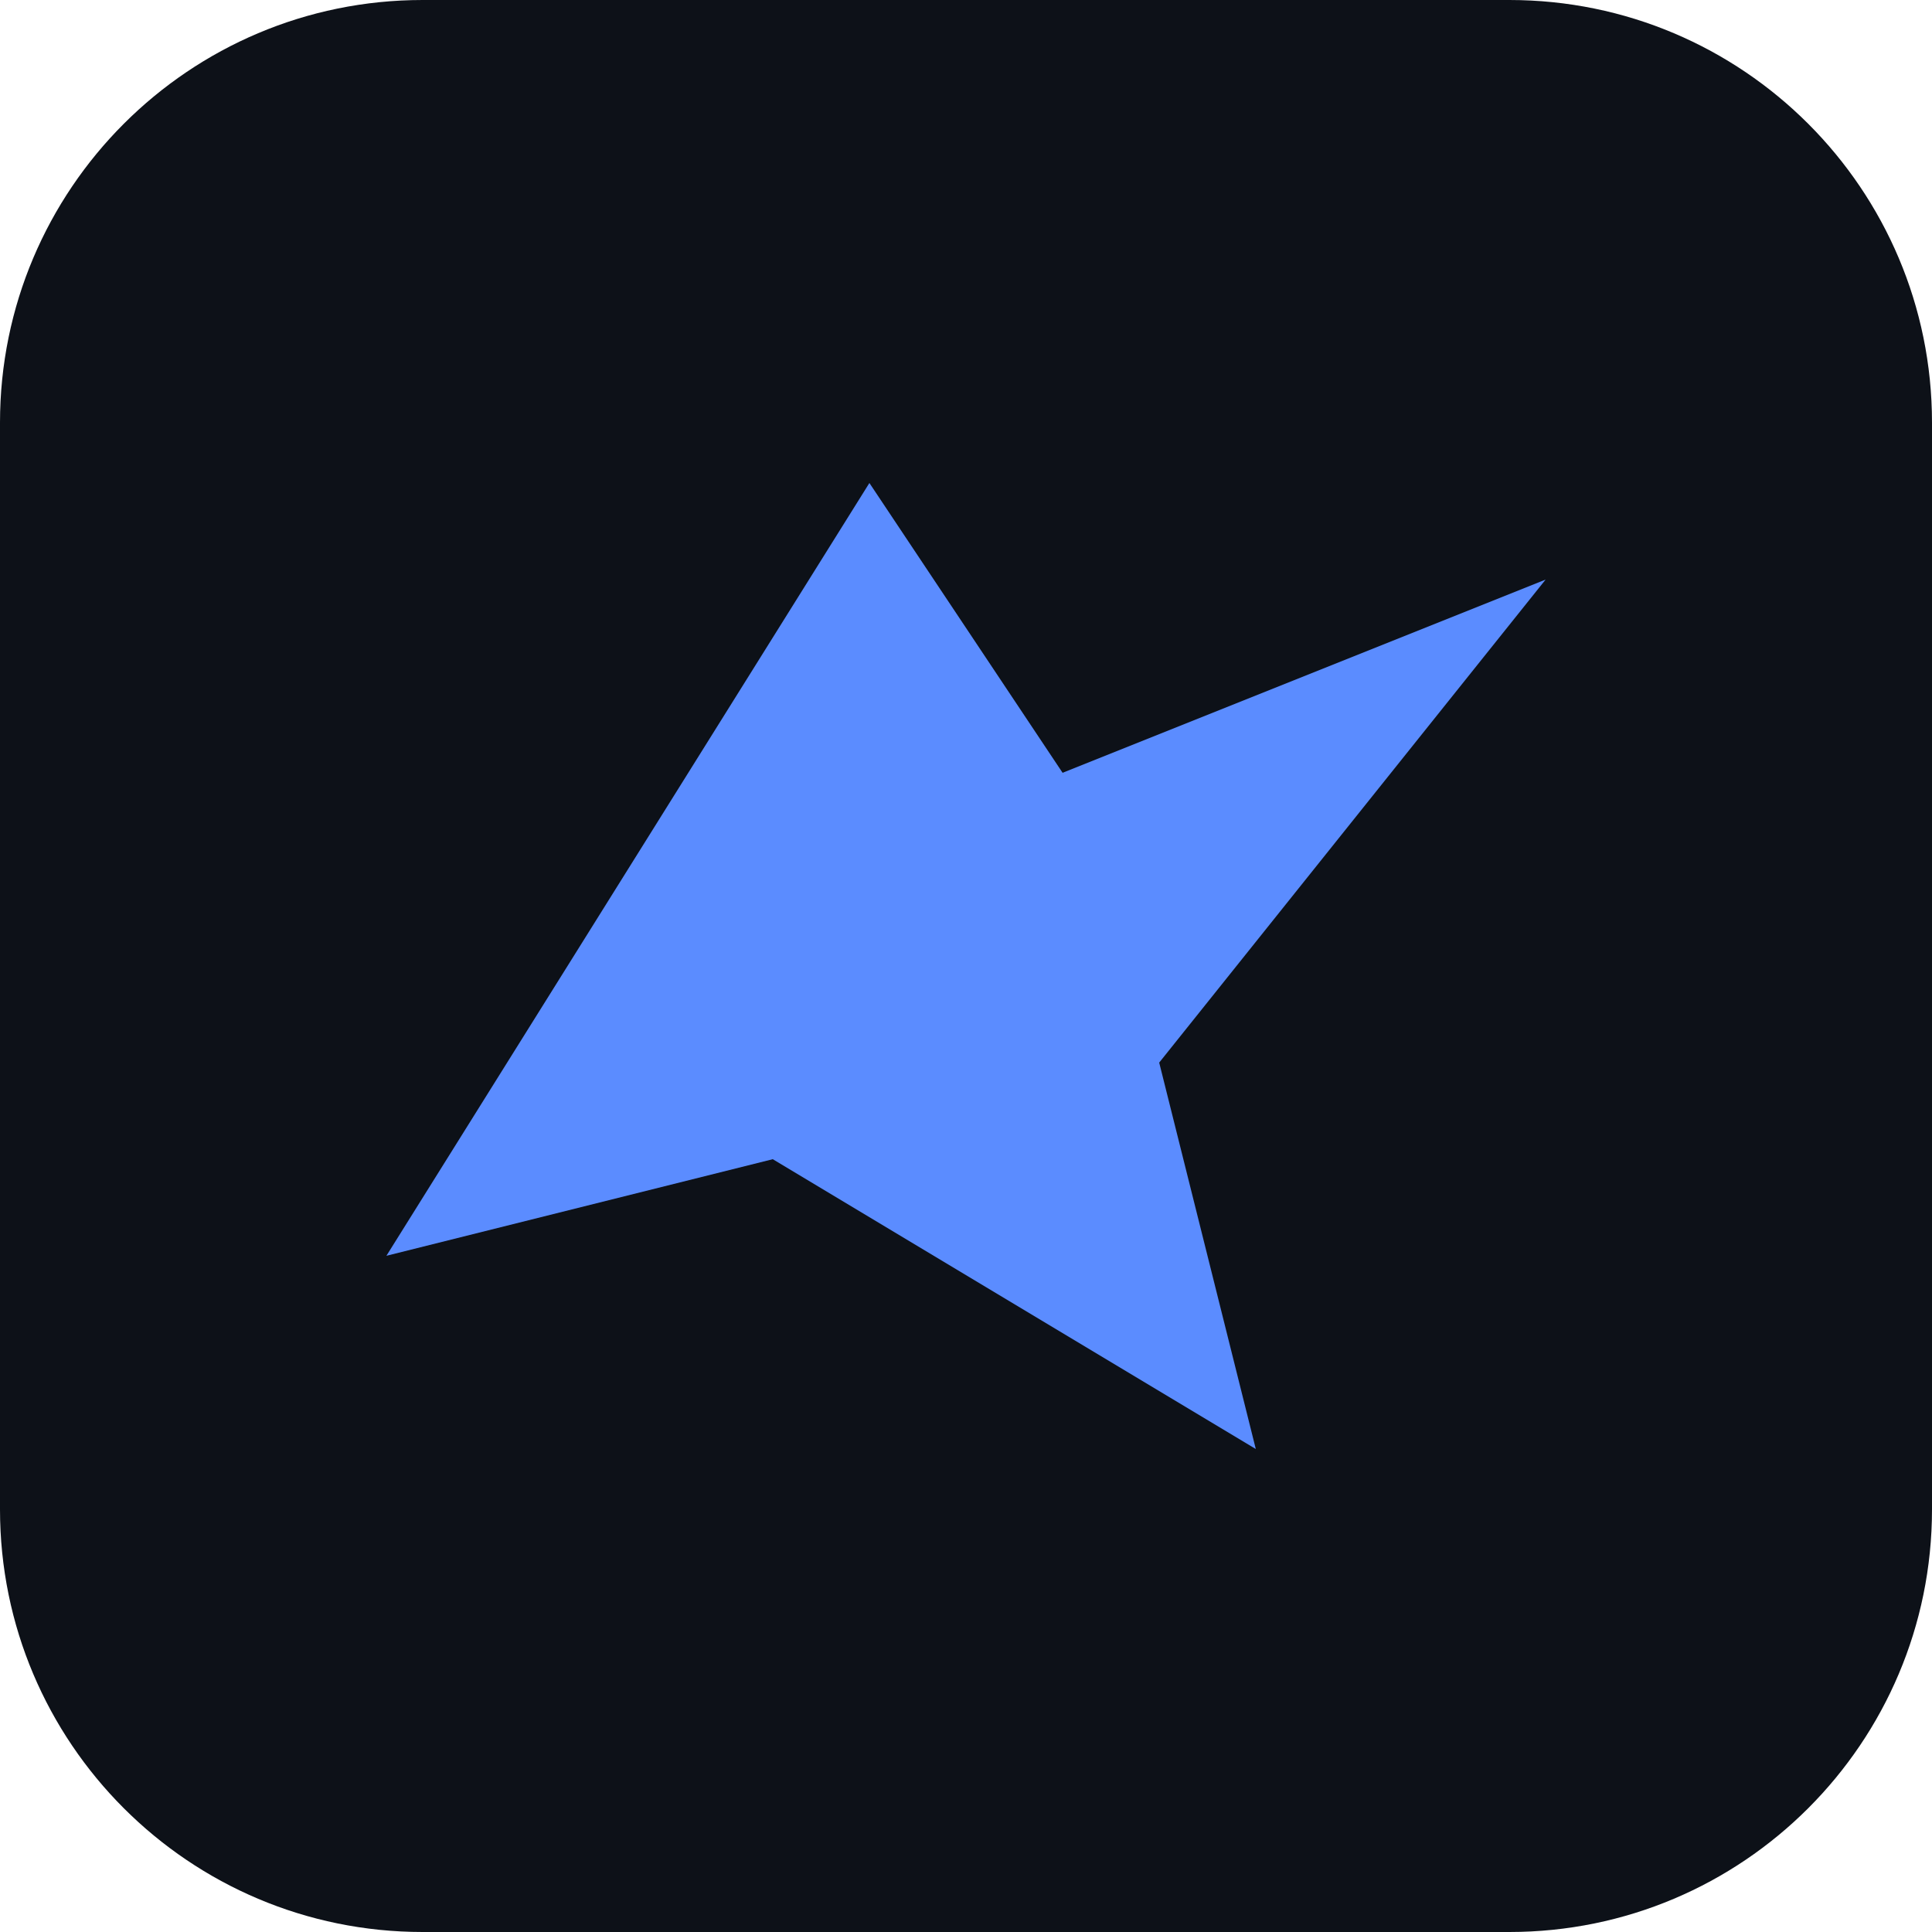
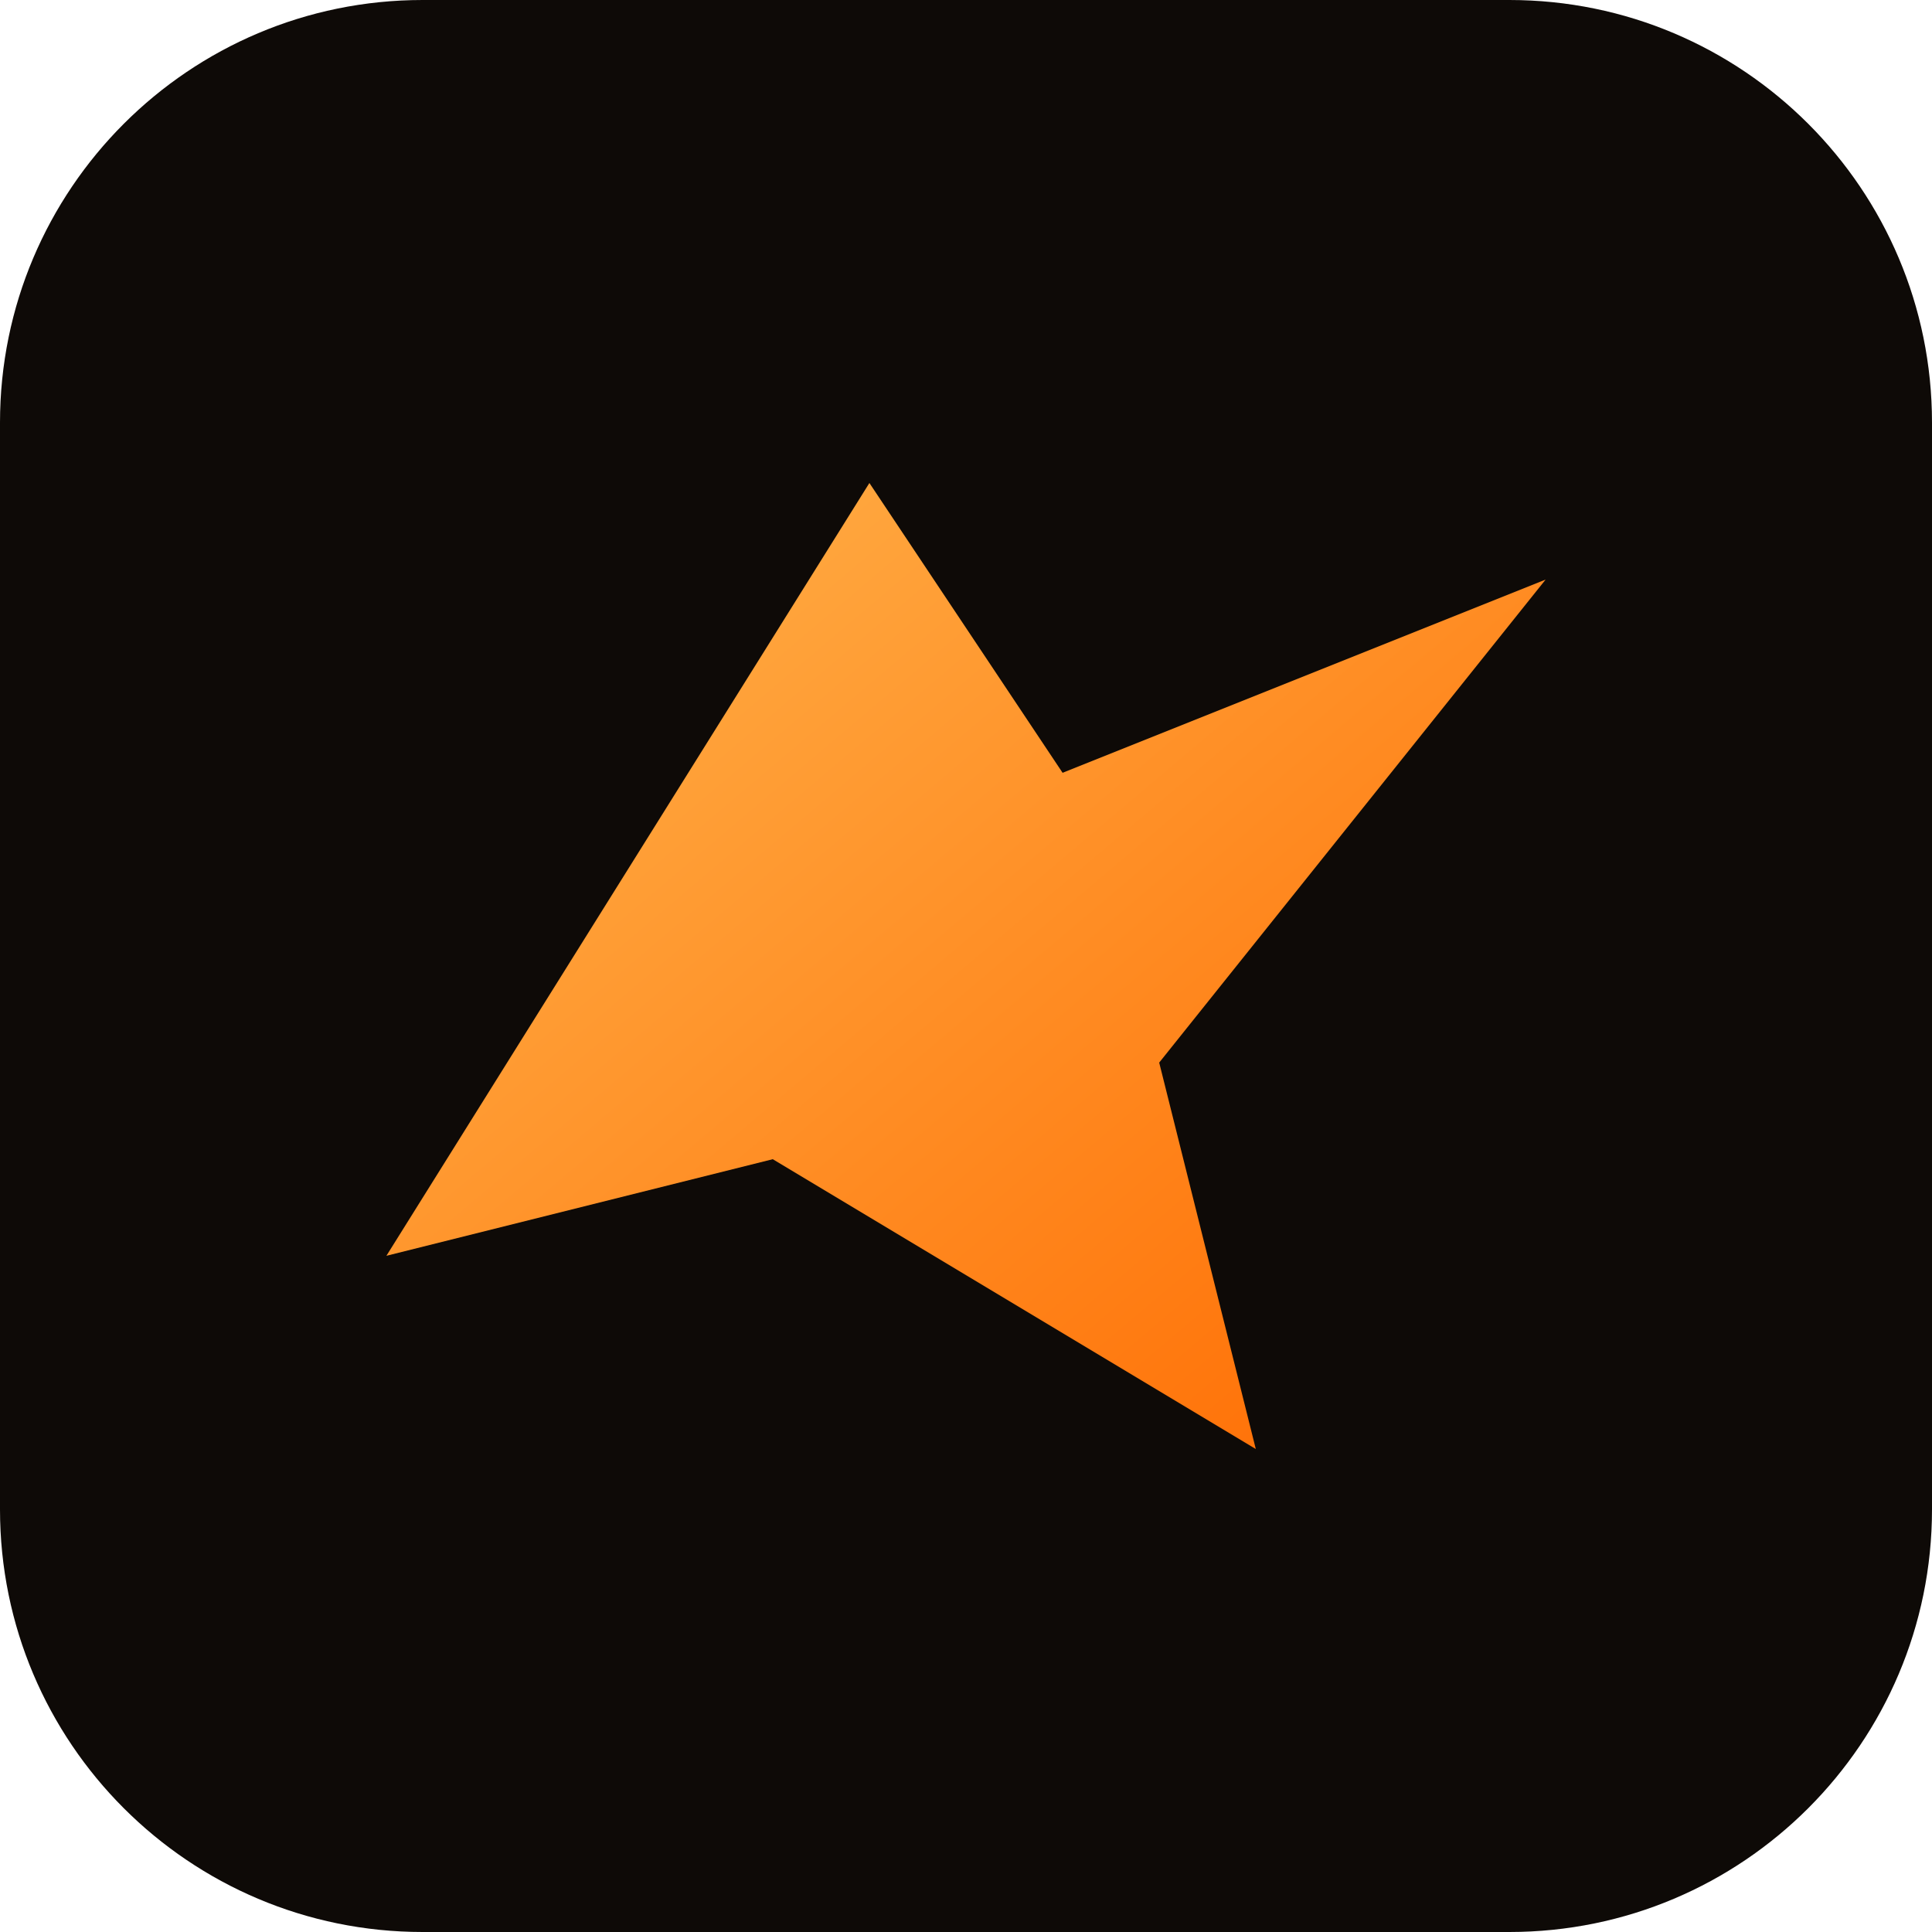
<svg xmlns="http://www.w3.org/2000/svg" viewBox="0 0 32 32">
-   <rect width="32" height="32" rx="7" fill="#0D1118" />
+   <defs>
+     <linearGradient id="g" x1="0" y1="0" x2="1" y2="1">
+       <stop offset="0" stop-color="#FFB54D" />
+       <stop offset="1" stop-color="#FF6A00" />
+     </linearGradient>
+   </defs>
+   <rect width="32" height="32" rx="7" fill="#0E0A07" />
  <g transform="translate(3.2 3.2) scale(.8)">
-     <path d="M4 22 L14 6 L18 12 L28 8 L20 18 L22 26 L12 20 Z" fill="#5B8CFF" />
+     <path d="M4 22 L14 6 L18 12 L28 8 L20 18 L22 26 L12 20 Z" fill="url(#g)" />
  </g>
</svg>
